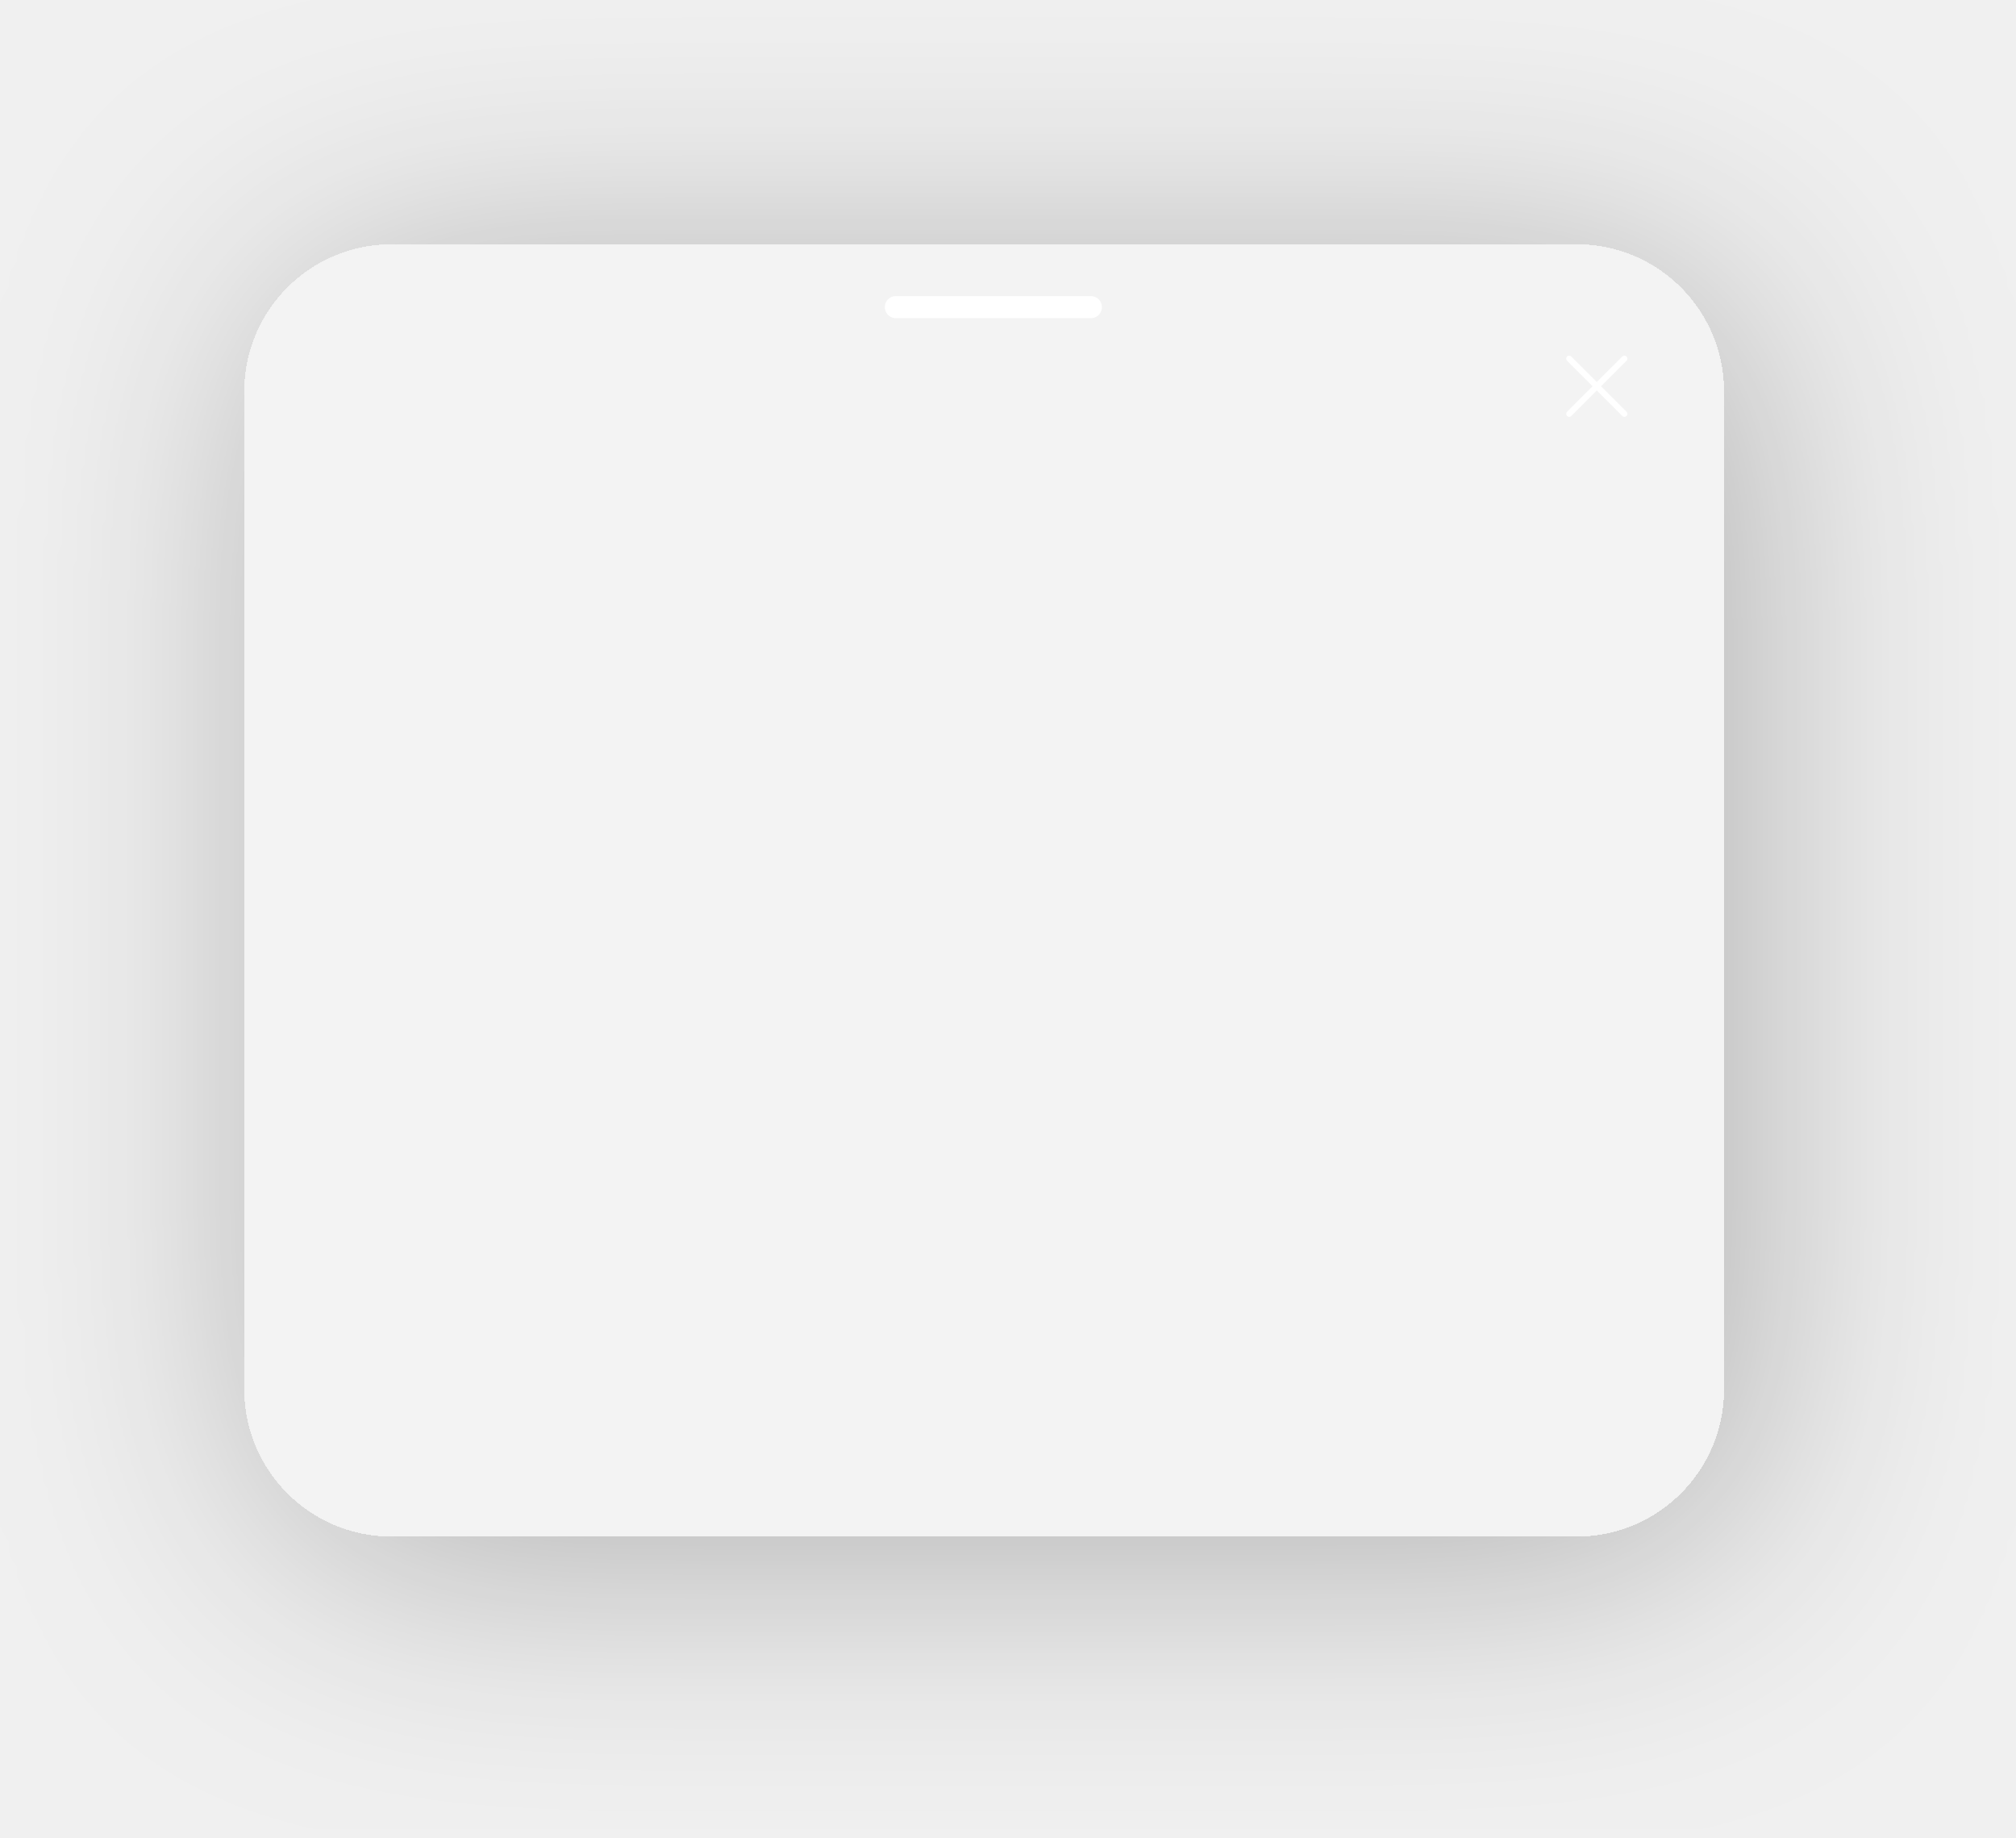
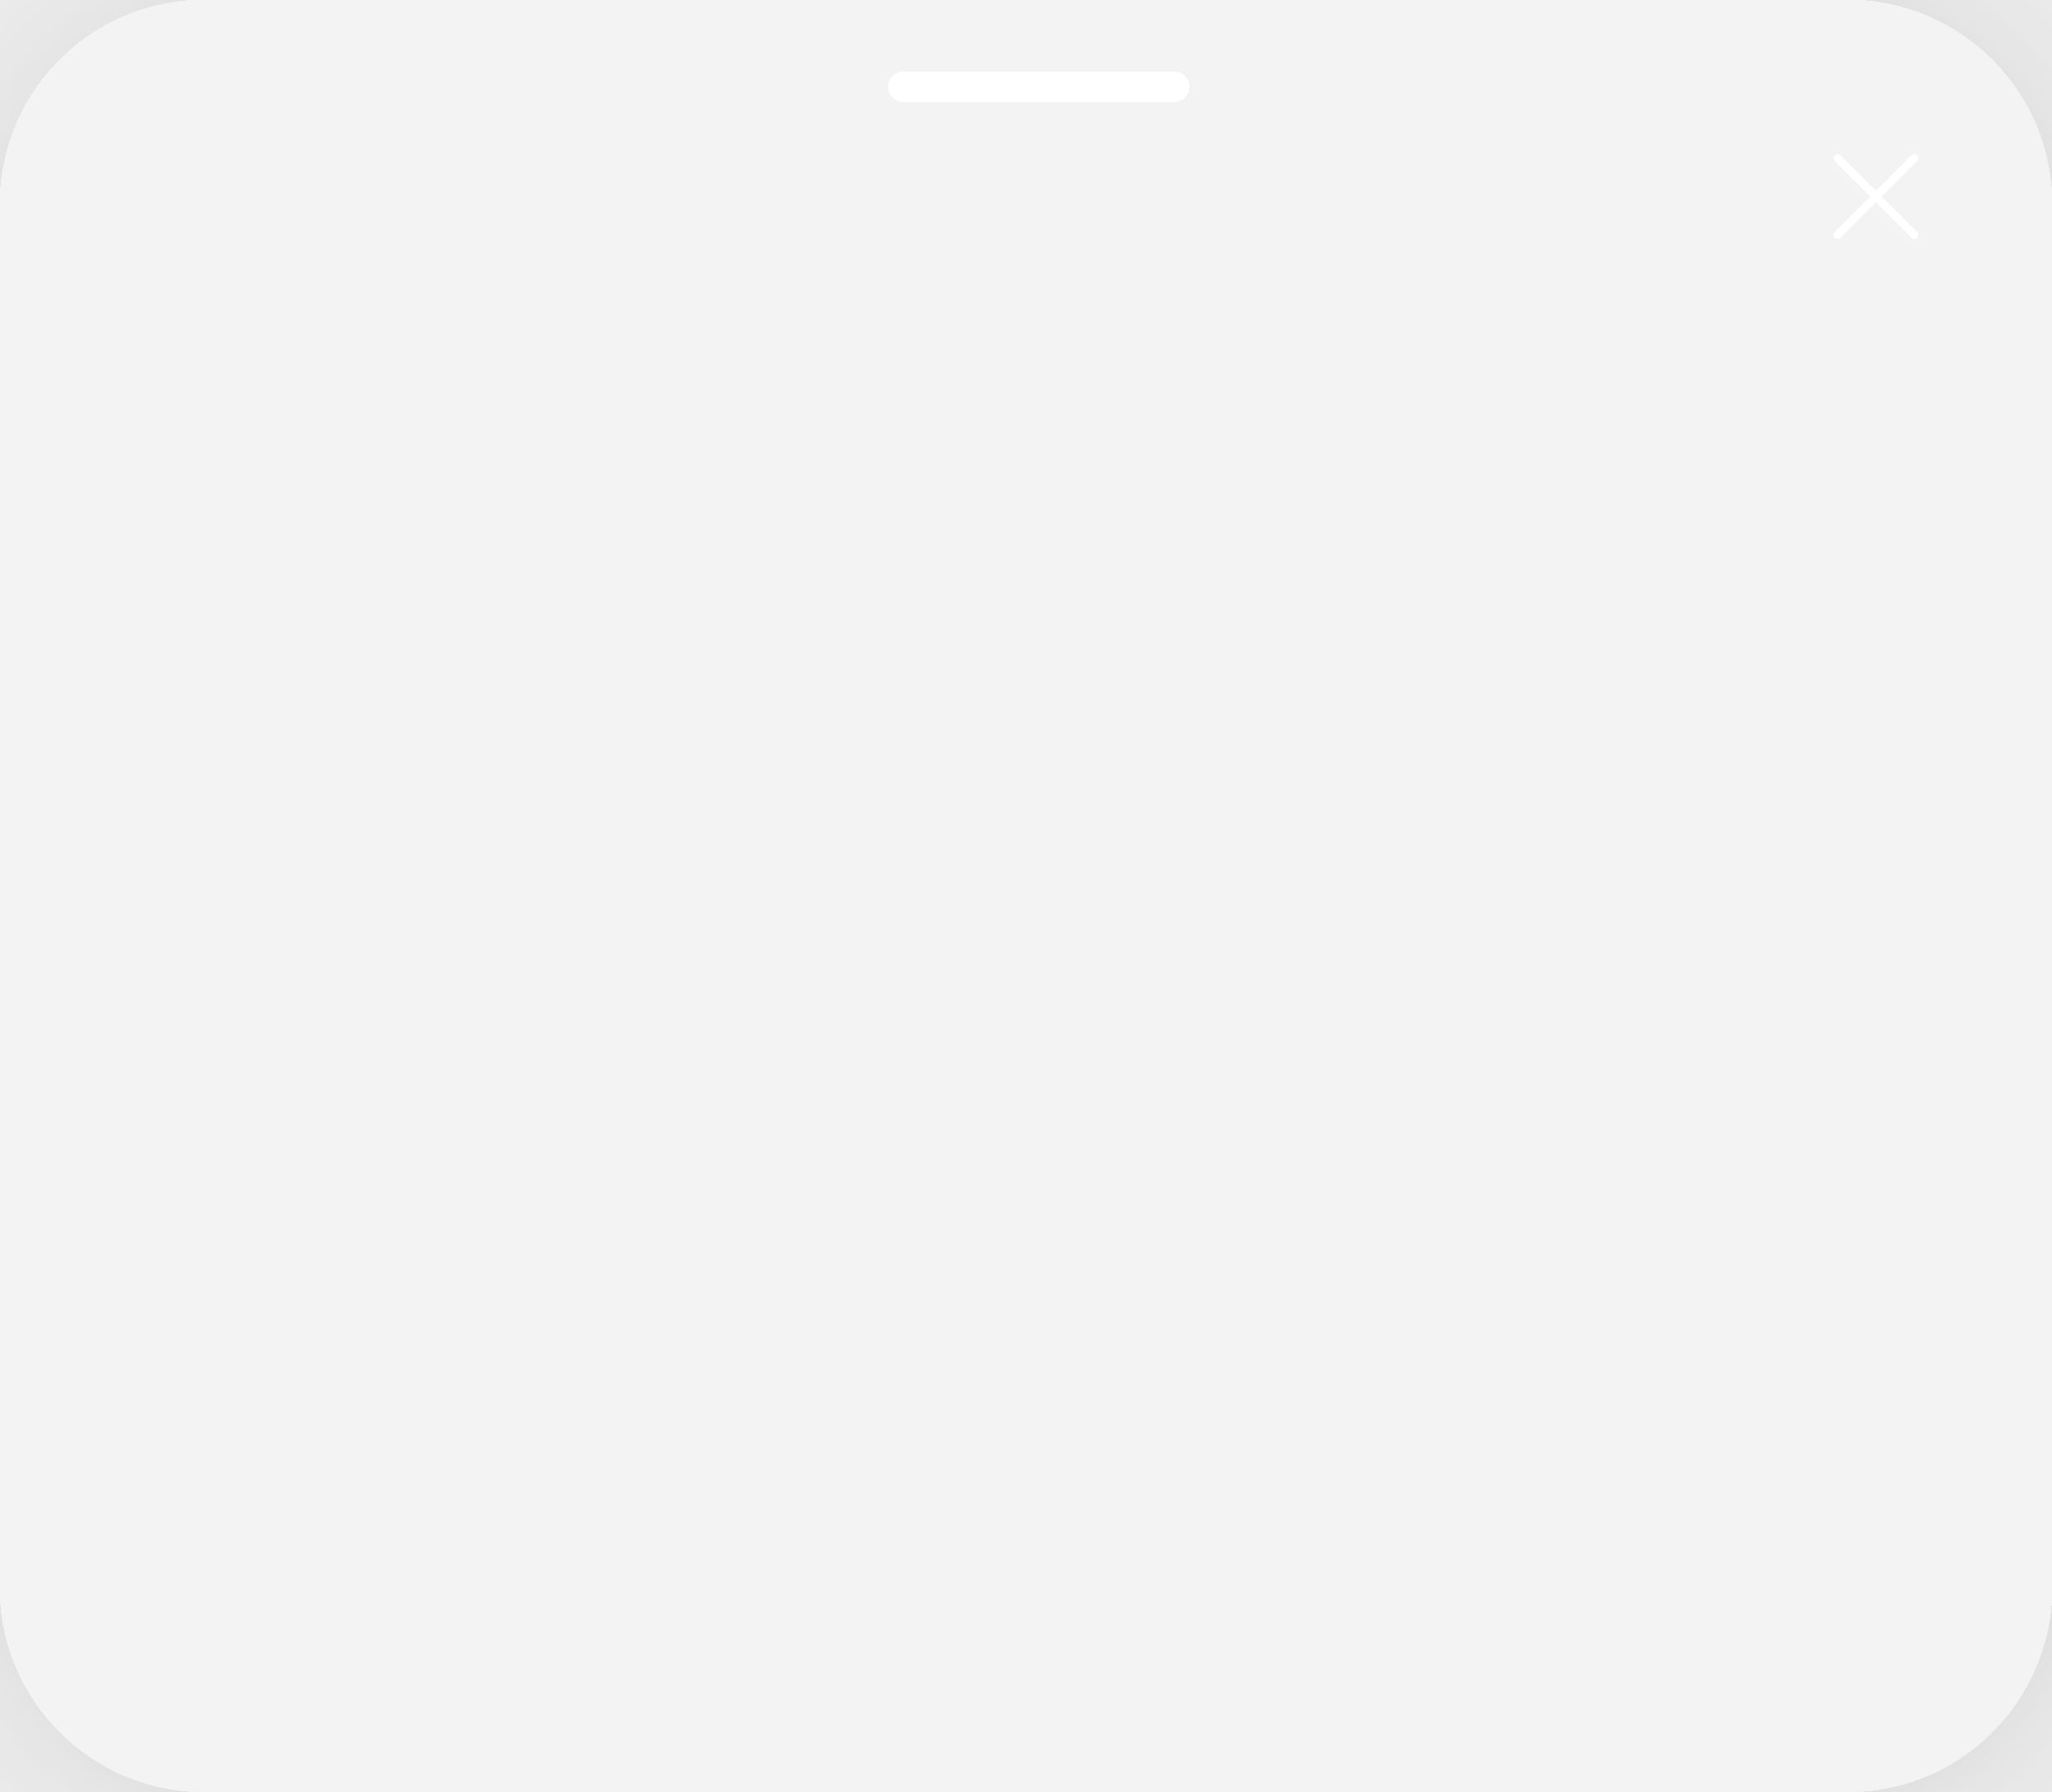
- <svg xmlns="http://www.w3.org/2000/svg" width="169" height="154" viewBox="0 0 169 154" fill="none">
+ <svg xmlns="http://www.w3.org/2000/svg" width="124" height="108.269" viewBox="20.5 20.5 124 108.269" preserveAspectRatio="none" fill="none">
  <g filter="url(#duration-panel-shadow)">
    <path d="M20.5 32.838C20.5 26.024 26.024 20.5 32.838 20.5H132.162C138.976 20.5 144.5 26.024 144.5 32.838V116.429C144.5 123.244 138.975 128.769 132.16 128.769H32.84C26.025 128.769 20.5 123.244 20.5 116.429V32.838Z" fill="white" fill-opacity="0.2" />
    <path d="M75.099 25.743H91.447" stroke="white" stroke-width="1.851" stroke-linecap="round" />
    <path d="M131.546 30.062L136.173 34.689M136.172 30.062L131.545 34.689" stroke="white" stroke-width="0.5" stroke-linecap="round" />
  </g>
  <defs>
    <filter id="duration-panel-shadow" x="0" y="0" width="169" height="153.269" filterUnits="userSpaceOnUse" color-interpolation-filters="sRGB">
      <feFlood flood-opacity="0" result="BackgroundImageFix" />
      <feColorMatrix in="SourceAlpha" type="matrix" values="0 0 0 0 0 0 0 0 0 0 0 0 0 0 0 0 0 0 127 0" result="hardAlpha" />
      <feOffset dx="2" dy="2" />
      <feGaussianBlur stdDeviation="11.25" />
      <feComposite in2="hardAlpha" operator="out" />
      <feColorMatrix type="matrix" values="0 0 0 0 0 0 0 0 0 0 0 0 0 0 0 0 0 0 0.27 0" />
      <feBlend mode="normal" in2="BackgroundImageFix" result="effect1_dropShadow" />
      <feBlend mode="normal" in="SourceGraphic" in2="effect1_dropShadow" result="shape" />
    </filter>
  </defs>
</svg>
